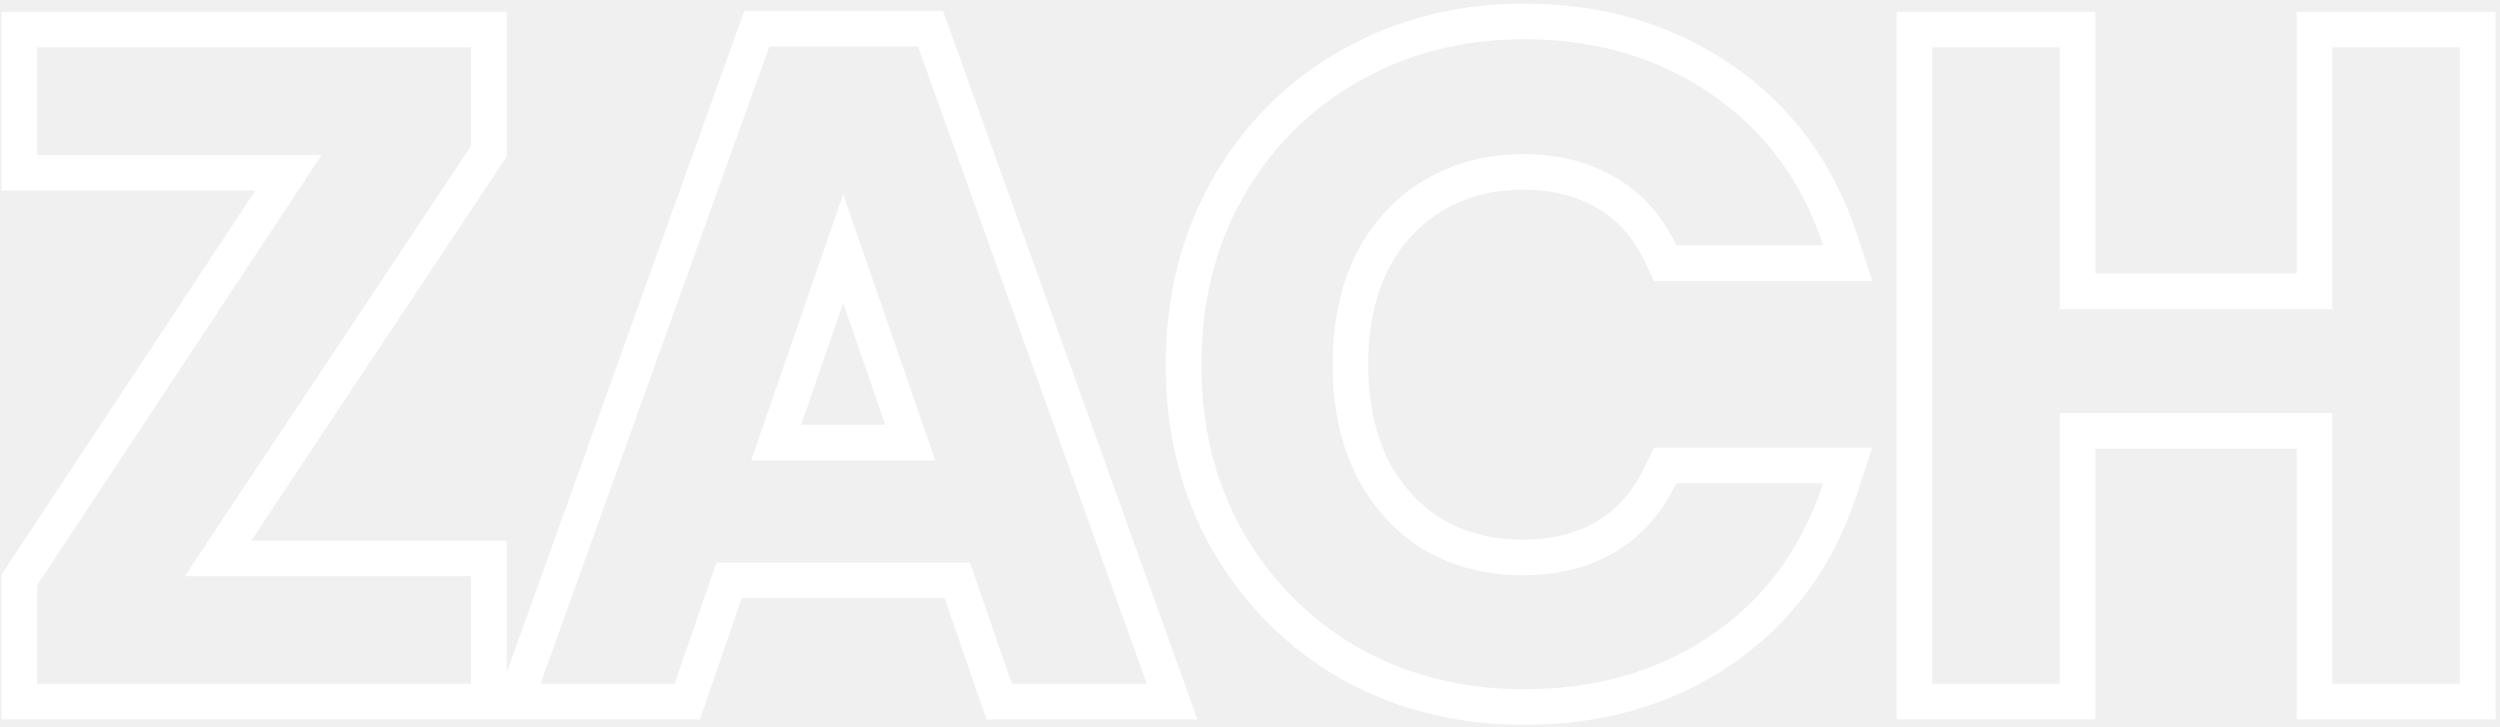
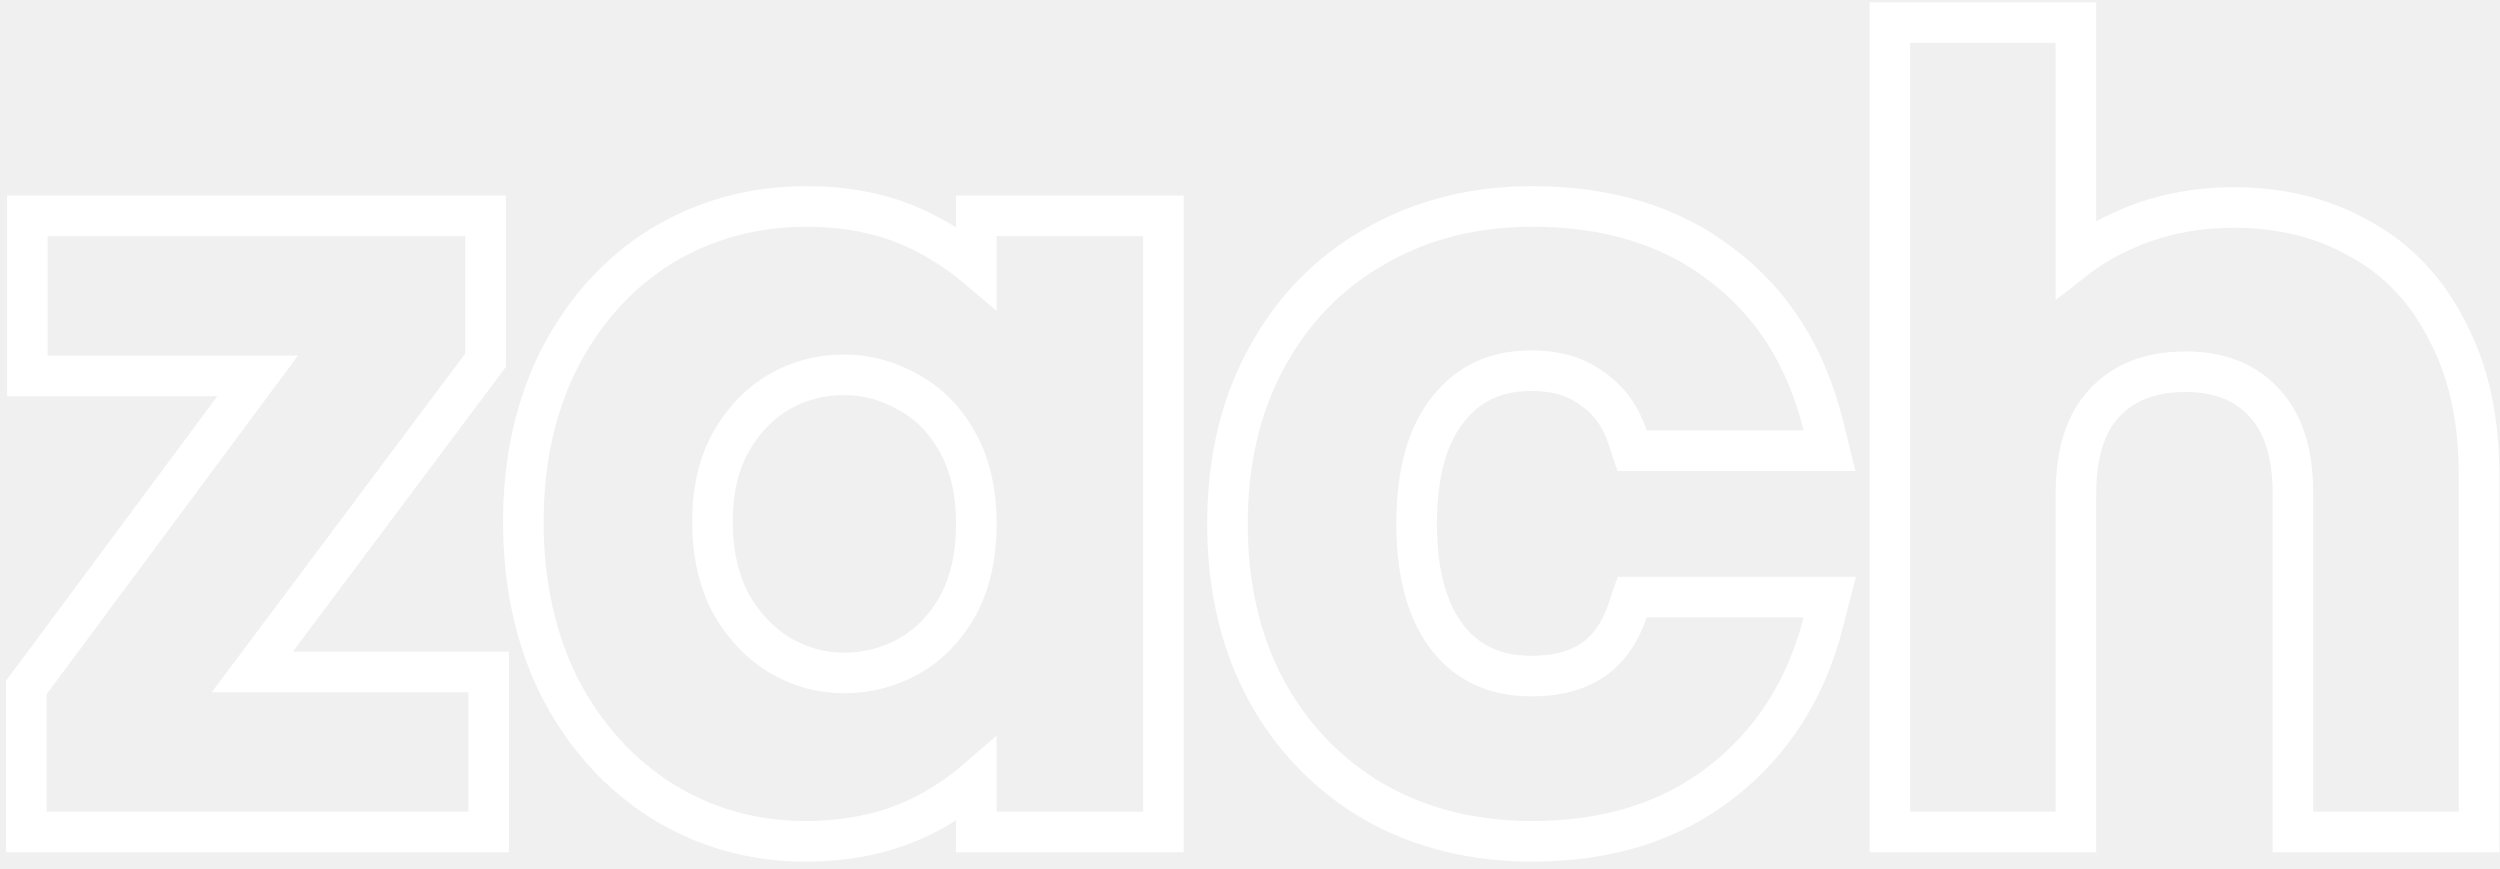
- <svg xmlns="http://www.w3.org/2000/svg" width="351" height="102" viewBox="0 0 351 102" fill="none">
-   <path d="M68.641 80.896V78.396H66.141H30.614L68.222 21.865L68.641 21.236V20.48V6.656V4.156H66.141H5.213H2.713V6.656V21.76V24.26H5.213H40.499L3.127 80.797L2.713 81.424V82.176V96V98.5H5.213H66.141H68.641V96V80.896ZM94.707 98.5H96.487L97.069 96.817L102.375 81.476H134.398L139.704 96.817L140.286 98.5H142.067H161.011H164.565L163.363 95.155L131.235 5.683L130.641 4.028H128.883H108.019H106.26L105.666 5.683L89.602 50.419L73.538 95.155L72.337 98.5H75.891H94.707ZM172.387 26.405L172.382 26.413C168.221 33.741 166.168 42.025 166.168 51.2C166.168 60.375 168.221 68.659 172.382 75.987L172.387 75.997L172.393 76.007C176.62 83.292 182.353 89.028 189.565 93.175L189.581 93.184L189.597 93.193C196.91 97.256 205.056 99.268 213.98 99.268C224.486 99.268 233.735 96.634 241.623 91.285L241.628 91.282C249.62 85.832 255.192 78.24 258.34 68.617L259.412 65.34H255.964H235.356H233.782L233.102 66.758C231.25 70.615 228.676 73.466 225.388 75.411C222.154 77.289 218.336 78.268 213.852 78.268C209.056 78.268 204.857 77.175 201.186 75.04C197.604 72.823 194.762 69.729 192.66 65.689C190.643 61.569 189.6 56.759 189.6 51.2C189.6 45.544 190.648 40.742 192.655 36.719C194.76 32.672 197.602 29.623 201.179 27.492L201.186 27.488L201.192 27.484C204.864 25.265 209.061 24.132 213.852 24.132C218.34 24.132 222.16 25.113 225.395 26.993L225.406 27L225.417 27.006C228.686 28.863 231.252 31.66 233.102 35.514L233.782 36.932H235.356H255.964H259.422L258.337 33.648C255.187 24.108 249.614 16.564 241.628 11.118C233.663 5.688 224.414 3.004 213.98 3.004C205.048 3.004 196.896 5.063 189.581 9.216C182.352 13.283 176.614 19.03 172.387 26.405ZM347.882 6.656V4.156H345.382H327.462H324.962V6.656V40.892H291.69V6.656V4.156H289.19H271.27H268.77V6.656V96V98.5H271.27H289.19H291.69V96V60.484H324.962V96V98.5H327.462H345.382H347.882V96V6.656ZM108.969 62.14L118.387 34.912L127.804 62.14H108.969Z" stroke="white" stroke-width="5" />
+ <svg xmlns="http://www.w3.org/2000/svg" width="308" height="107" viewBox="0 0 308 107" fill="none">
+   <path d="M60.207 85.28V82.78H57.707H31.085L59.325 45.05L59.823 44.384V43.552V29.088V26.588H57.323H5.867H3.367V29.088V43.808V46.308H5.867H31.746L3.732 84.046L3.239 84.71V85.536V100V102.5H5.739H57.707H60.207V100V85.28ZM68.983 44.057L68.976 44.071L68.969 44.084C65.95 50.032 64.474 56.787 64.474 64.288C64.474 71.87 65.948 78.706 68.962 84.734L68.972 84.754L68.983 84.775C72.07 90.676 76.242 95.33 81.511 98.658L81.519 98.663L81.528 98.668C86.883 101.992 92.803 103.652 99.23 103.652C104.862 103.652 109.929 102.514 114.356 100.159L114.364 100.155L114.373 100.15C116.563 98.964 118.537 97.617 120.282 96.105V100V102.5H122.782H140.83H143.33V100V29.088V26.588H140.83H122.782H120.282V29.088V32.909C118.521 31.418 116.546 30.094 114.366 28.934C110.014 26.572 104.985 25.436 99.358 25.436C92.867 25.436 86.913 27.042 81.554 30.276L81.546 30.28L81.538 30.286C76.253 33.531 72.072 38.151 68.983 44.057ZM118.023 54.597L118.03 54.609L118.037 54.622C119.493 57.244 120.282 60.517 120.282 64.544C120.282 68.562 119.497 71.886 118.03 74.606C116.535 77.292 114.551 79.34 112.066 80.807C109.545 82.211 106.858 82.908 103.966 82.908C101.192 82.908 98.56 82.186 96.032 80.701C93.633 79.245 91.629 77.155 90.032 74.353C88.555 71.531 87.778 68.2 87.778 64.288C87.778 60.361 88.561 57.131 90.018 54.504C91.615 51.693 93.615 49.65 95.997 48.279C98.424 46.881 101.065 46.18 103.966 46.18C106.843 46.18 109.521 46.911 112.042 48.395L112.066 48.409L112.09 48.422C114.544 49.794 116.523 51.822 118.023 54.597ZM188.668 83.292C184.235 83.292 180.924 81.747 178.456 78.721C175.945 75.557 174.528 70.937 174.528 64.544C174.528 58.044 175.954 53.441 178.447 50.378L178.456 50.367L178.465 50.356C180.941 47.243 184.251 45.668 188.668 45.668C191.822 45.668 194.253 46.45 196.128 47.856L196.168 47.886L196.209 47.914C198.202 49.288 199.638 51.215 200.504 53.815L201.074 55.524H202.876H222.204H225.398L224.631 52.424C222.55 44.011 218.385 37.345 212.072 32.604C205.831 27.767 198.01 25.436 188.796 25.436C181.586 25.436 175.089 27.061 169.378 30.374C163.669 33.6 159.206 38.213 156.007 44.152C152.788 50.04 151.224 56.864 151.224 64.544C151.224 72.228 152.79 79.09 156.003 85.057L156.007 85.064L156.011 85.072C159.212 90.926 163.672 95.529 169.365 98.834L169.378 98.842L169.391 98.849C175.101 102.073 181.593 103.652 188.796 103.652C197.951 103.652 205.774 101.265 212.093 96.34C218.367 91.45 222.538 84.855 224.626 76.683L225.423 73.564H222.204H202.876H201.089L200.511 75.255C199.541 78.09 198.09 80.036 196.248 81.297C194.393 82.567 191.924 83.292 188.668 83.292ZM302.916 102.5H305.416V100V58.4C305.416 51.705 304.168 45.83 301.556 40.874C299.048 35.868 295.473 32.032 290.828 29.468C286.23 26.845 281.021 25.564 275.268 25.564C270.257 25.564 265.631 26.521 261.432 28.477C259.345 29.406 257.449 30.529 255.752 31.848V5.28V2.78H253.252H235.332H232.832V5.28V100V102.5H235.332H253.252H255.752V100V60.832C255.752 55.598 257.057 51.994 259.294 49.621C261.641 47.135 264.862 45.796 269.252 45.796C273.543 45.796 276.667 47.125 278.929 49.593L278.941 49.606L278.953 49.619C281.191 51.992 282.496 55.597 282.496 60.832V100V102.5H284.996H302.916Z" stroke="white" stroke-width="5" />
</svg>
